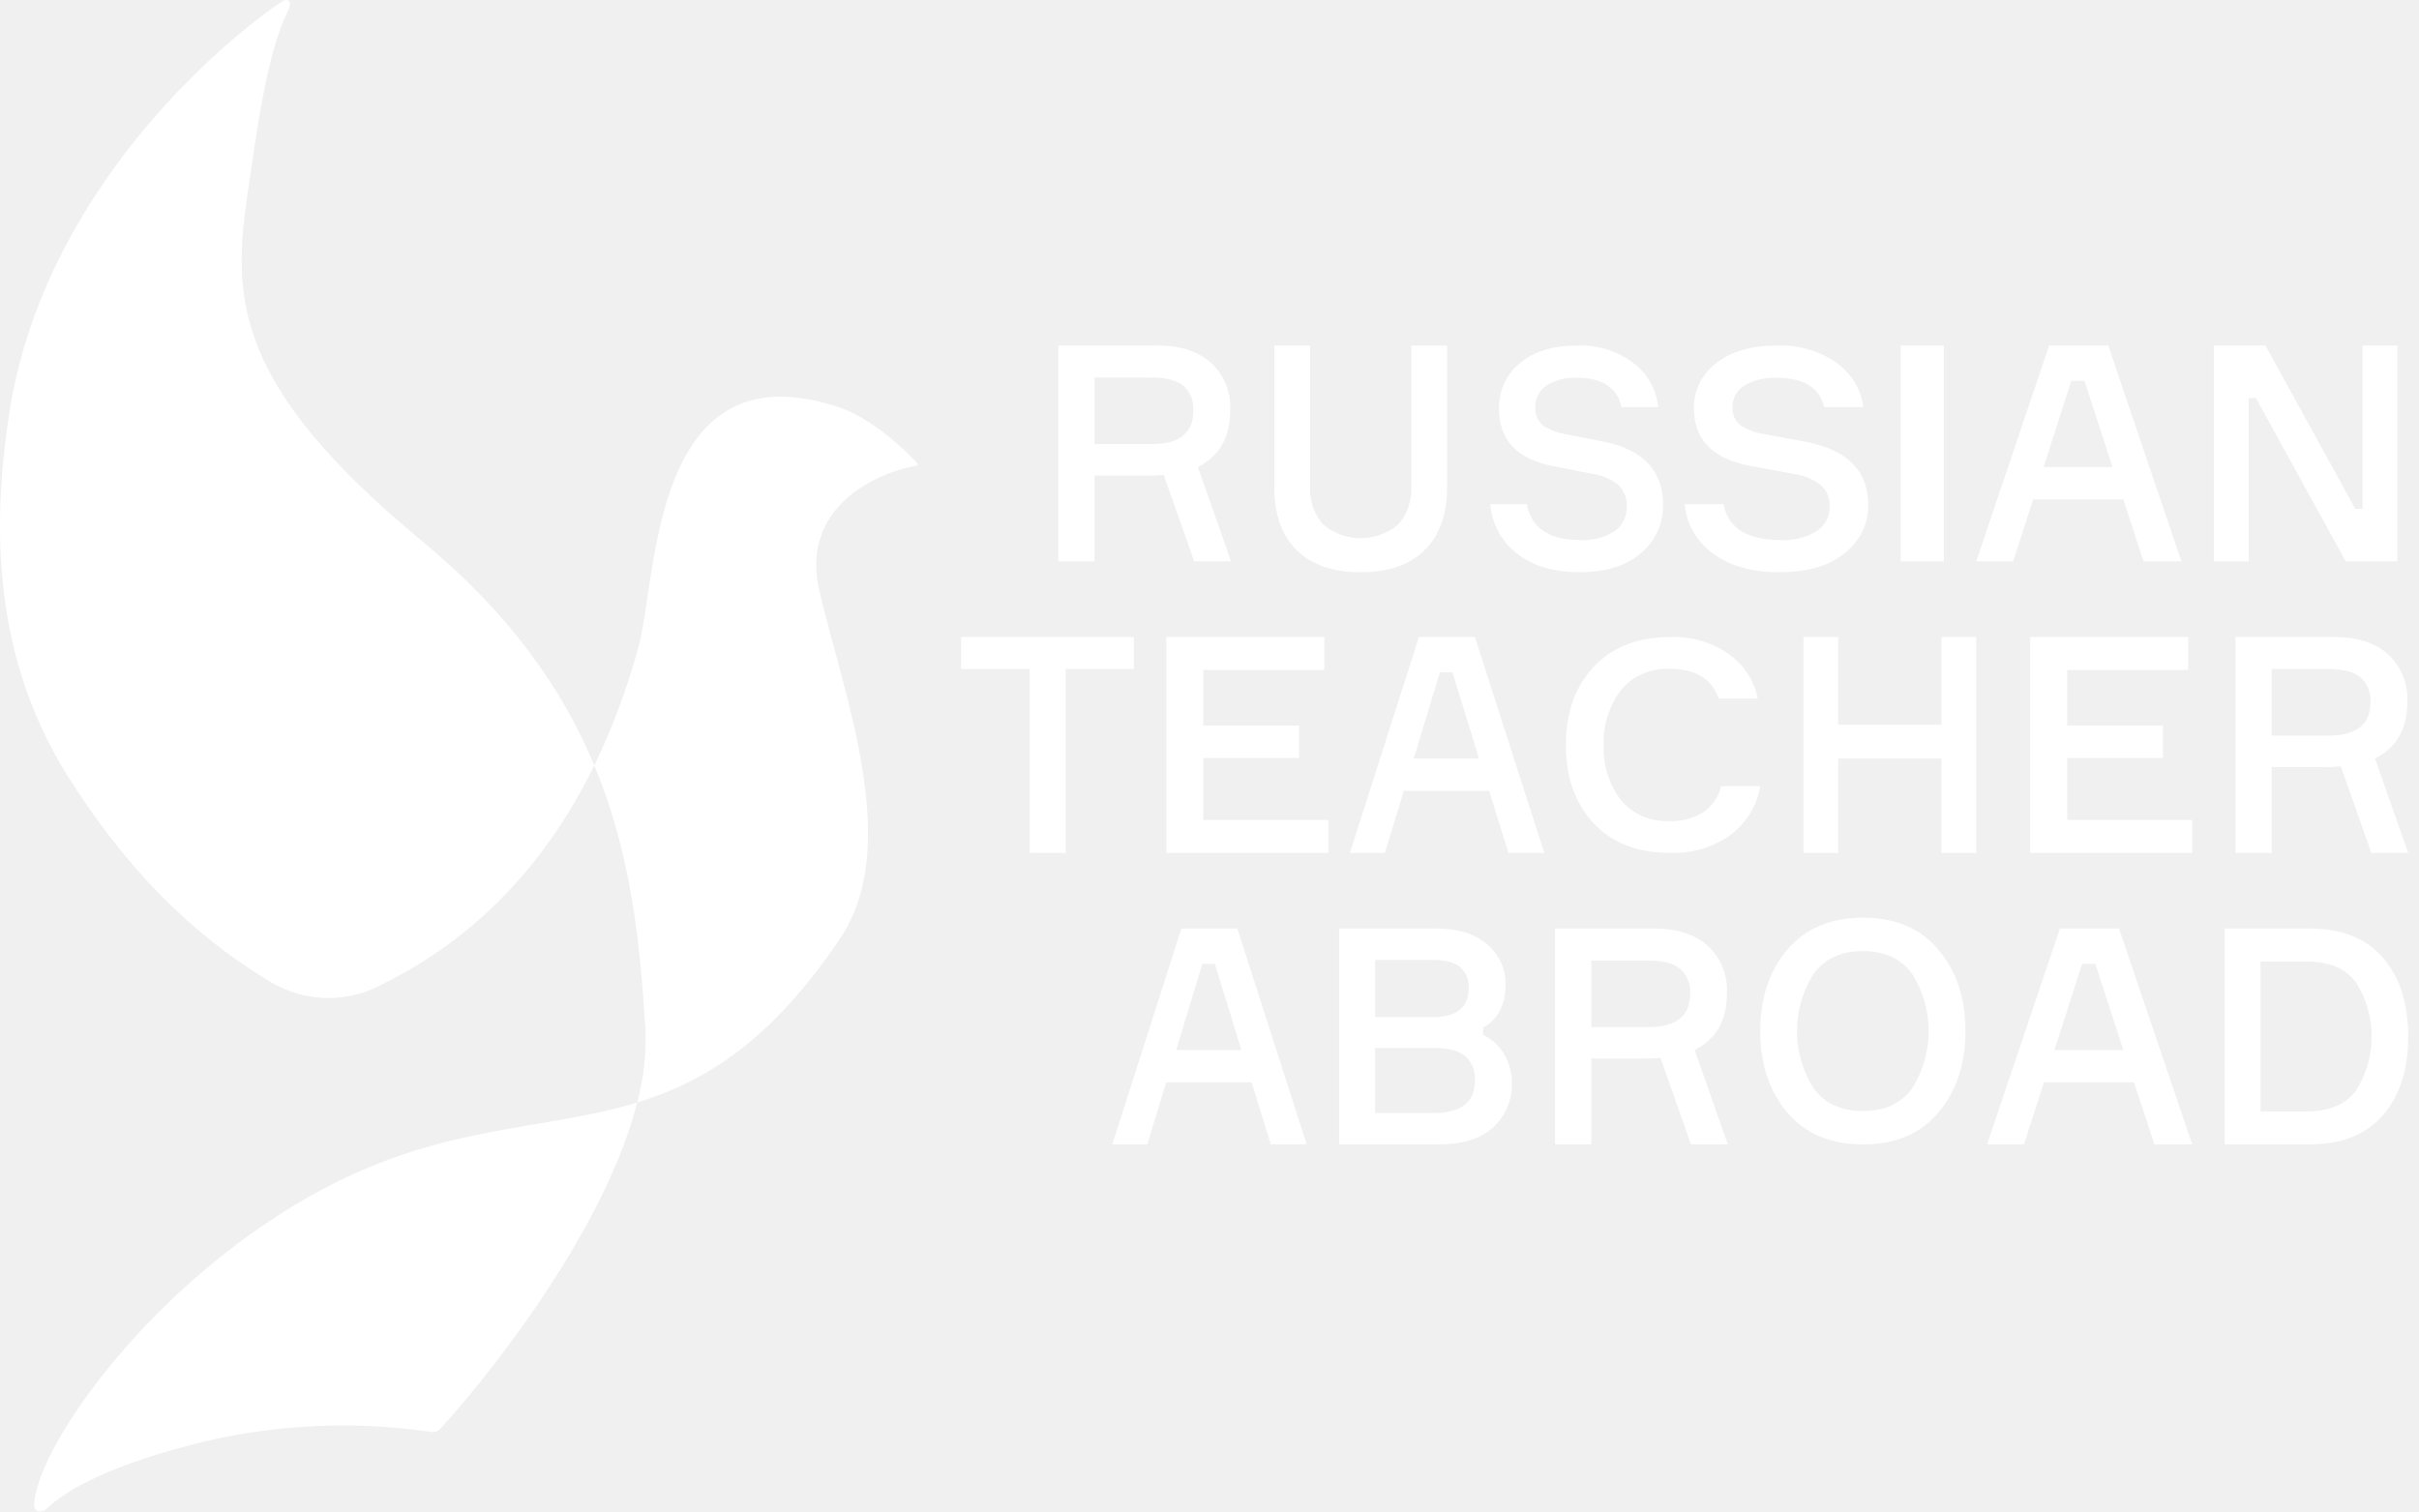
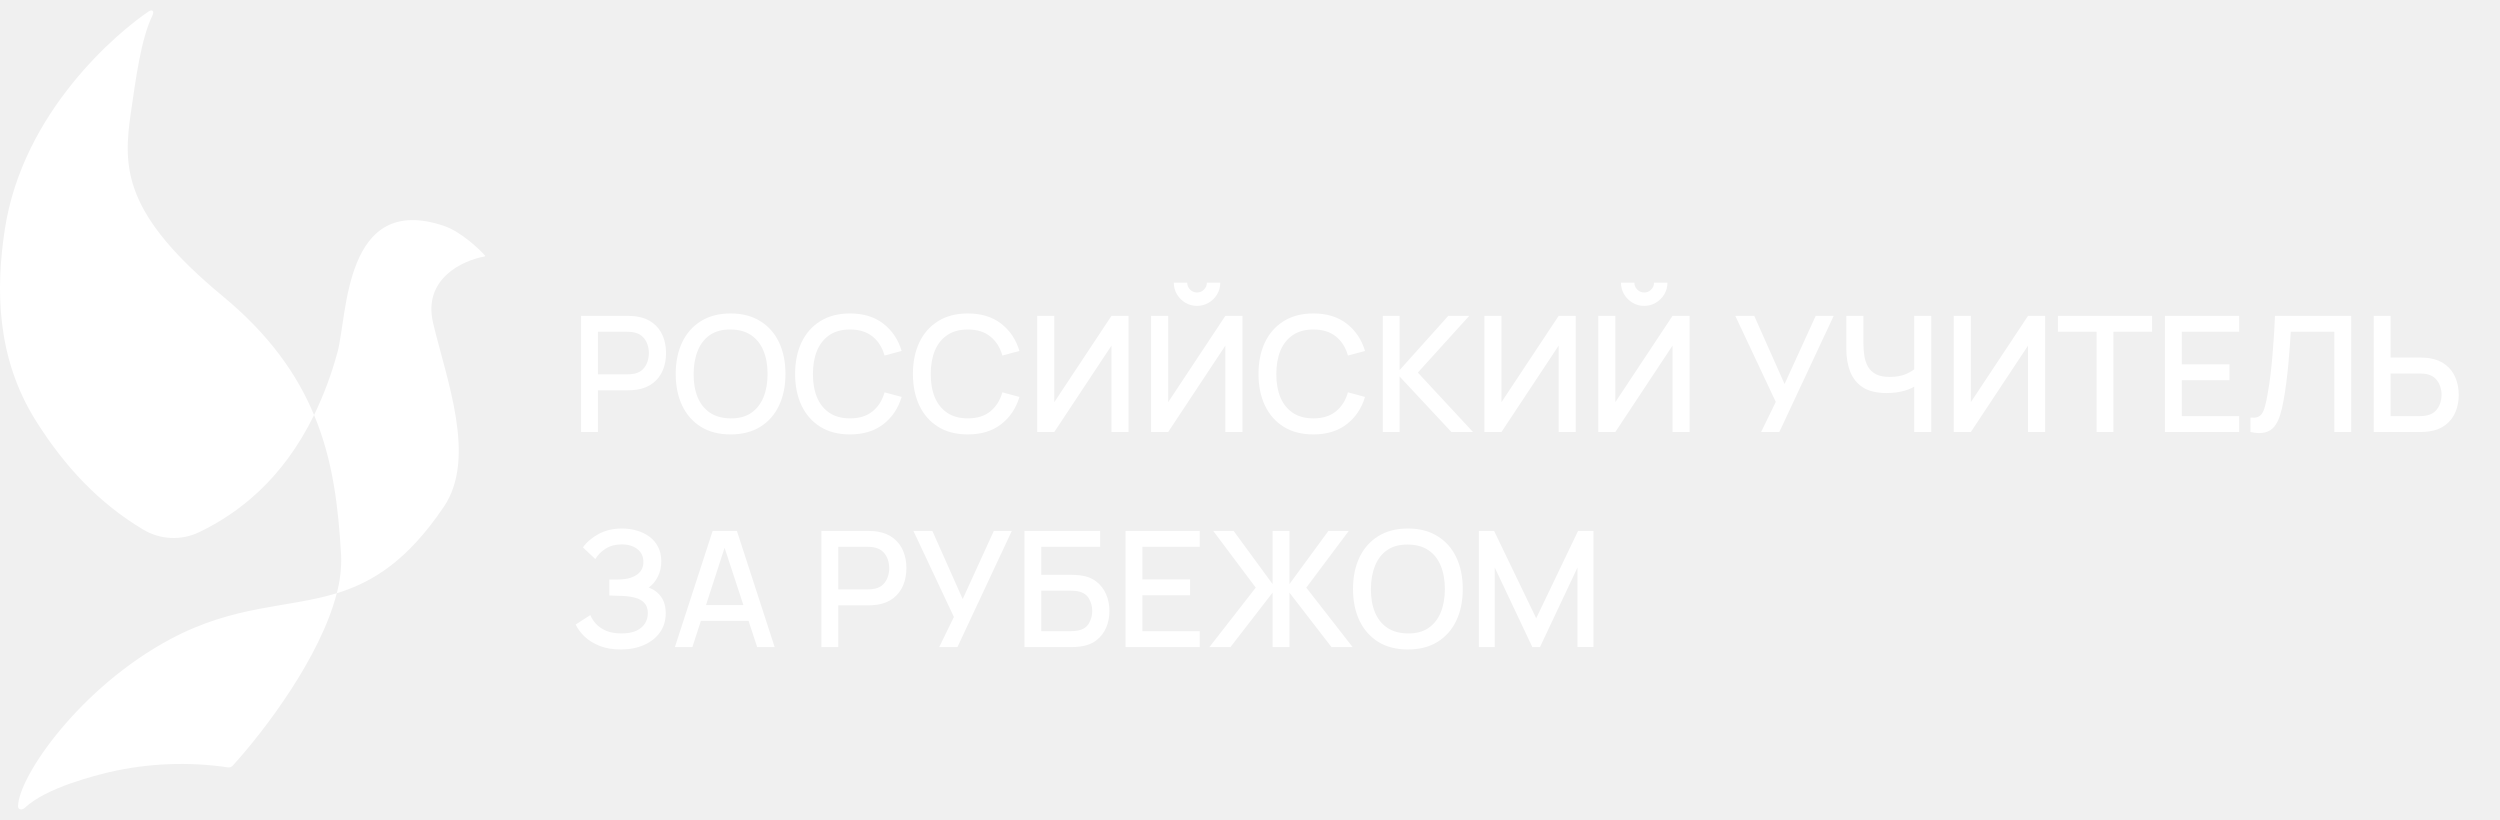
- <svg xmlns="http://www.w3.org/2000/svg" width="128" height="80" viewBox="0 0 128 80" fill="none">
-   <path d="M33.789 34.223C34.797 30.562 34.424 18.199 44.441 21.571C46.177 22.155 48.072 23.981 48.557 24.542C48.564 24.55 48.569 24.56 48.571 24.57C48.572 24.58 48.571 24.59 48.568 24.6C48.564 24.61 48.558 24.618 48.55 24.624C48.542 24.631 48.533 24.635 48.523 24.637C46.308 25.03 42.323 26.873 43.36 31.288C44.675 36.89 47.766 44.773 44.441 49.693C40.78 55.11 37.33 57.241 33.717 58.351C32.101 64.707 26.529 72.069 23.299 75.62C23.238 75.686 23.161 75.736 23.076 75.765C22.991 75.794 22.9 75.801 22.811 75.786C18.855 75.207 14.825 75.37 10.928 76.267C9.553 76.612 4.675 77.783 2.477 79.843C2.208 80.095 1.8 80.047 1.807 79.678C1.864 76.691 7.995 67.785 17.08 62.937C23.56 59.479 28.79 59.864 33.717 58.351C34.059 57.096 34.205 55.795 34.152 54.495C33.872 49.806 33.367 45.117 31.447 40.509C28.258 47.043 23.803 50.376 19.948 52.238C19.063 52.663 18.087 52.861 17.107 52.816C16.127 52.77 15.173 52.482 14.331 51.977C9.938 49.352 6.524 45.728 3.634 41.158C-0.412 34.756 -0.412 27.821 0.477 21.953C2.27 10.132 11.784 2.192 14.883 0.103C15.26 -0.152 15.464 0.098 15.263 0.507C14.106 2.861 13.591 6.921 13.105 10.216C12.292 15.743 12.316 20.352 22.314 28.621C26.985 32.485 29.761 36.466 31.447 40.509C32.42 38.491 33.204 36.386 33.789 34.223Z" fill="white" />
-   <path d="M56 18.286H61.211C62.447 18.286 63.401 18.59 64.072 19.198C64.419 19.517 64.691 19.91 64.868 20.347C65.045 20.785 65.122 21.256 65.095 21.727C65.095 23.146 64.525 24.144 63.385 24.72L65.143 29.714H63.193L61.578 25.136C61.244 25.165 60.907 25.176 60.571 25.168H57.918V29.714H56V18.286ZM57.918 19.982V23.504H60.939C62.41 23.504 63.145 22.917 63.145 21.743C63.164 21.5 63.128 21.256 63.039 21.028C62.95 20.801 62.812 20.597 62.633 20.43C62.292 20.132 61.728 19.982 60.939 19.982H57.918Z" fill="white" />
-   <path d="M74.68 18.286H76.571V25.796C76.571 27.227 76.177 28.332 75.389 29.114C74.601 29.895 73.471 30.286 72 30.286C70.529 30.286 69.399 29.895 68.611 29.114C67.823 28.332 67.428 27.227 67.429 25.796V18.286H69.32V25.746C69.302 26.114 69.354 26.481 69.473 26.827C69.592 27.172 69.776 27.49 70.014 27.76C70.578 28.23 71.278 28.486 72 28.486C72.721 28.486 73.422 28.23 73.986 27.76C74.224 27.49 74.408 27.173 74.527 26.827C74.647 26.481 74.698 26.114 74.68 25.746V18.286Z" fill="white" />
-   <path d="M87.745 21.548H85.805C85.573 20.511 84.778 19.992 83.421 19.992C82.868 19.97 82.322 20.11 81.846 20.397C81.654 20.52 81.496 20.693 81.39 20.898C81.284 21.103 81.233 21.333 81.242 21.564C81.23 21.75 81.263 21.936 81.338 22.106C81.412 22.275 81.527 22.423 81.671 22.537C82.045 22.772 82.462 22.926 82.896 22.991C82.97 23.002 83.68 23.142 85.026 23.413C87.009 23.856 88 24.963 88 26.736C88.006 27.219 87.904 27.698 87.703 28.135C87.502 28.573 87.207 28.959 86.839 29.264C86.076 29.945 84.984 30.286 83.564 30.286C82.207 30.286 81.11 29.956 80.272 29.297C79.868 28.989 79.533 28.597 79.289 28.147C79.045 27.697 78.898 27.2 78.857 26.687H80.797C81.02 27.951 81.968 28.584 83.643 28.584C84.263 28.614 84.877 28.456 85.408 28.13C85.621 27.988 85.794 27.793 85.911 27.562C86.028 27.332 86.085 27.076 86.076 26.817C86.091 26.603 86.058 26.389 85.981 26.19C85.904 25.991 85.784 25.811 85.631 25.666C85.262 25.368 84.823 25.172 84.359 25.098L82.148 24.661C80.262 24.293 79.319 23.277 79.318 21.613C79.31 21.157 79.404 20.705 79.595 20.291C79.785 19.878 80.066 19.515 80.415 19.23C81.147 18.603 82.159 18.29 83.452 18.29C84.503 18.244 85.538 18.558 86.394 19.182C86.769 19.457 87.084 19.811 87.316 20.218C87.549 20.626 87.695 21.079 87.745 21.548Z" fill="white" />
-   <path d="M98.587 21.548H96.525C96.278 20.511 95.433 19.992 93.991 19.992C93.405 19.97 92.824 20.11 92.319 20.397C92.114 20.52 91.947 20.693 91.834 20.898C91.721 21.103 91.667 21.333 91.677 21.564C91.664 21.75 91.699 21.936 91.778 22.106C91.858 22.275 91.98 22.423 92.133 22.537C92.53 22.772 92.973 22.926 93.434 22.991C93.513 23.002 94.267 23.142 95.698 23.413C97.804 23.856 98.857 24.963 98.857 26.736C98.863 27.219 98.755 27.698 98.542 28.135C98.328 28.573 98.014 28.959 97.624 29.264C96.813 29.945 95.653 30.286 94.144 30.286C92.702 30.286 91.536 29.956 90.646 29.297C90.217 28.989 89.861 28.597 89.602 28.147C89.342 27.697 89.186 27.2 89.143 26.687H91.204C91.44 27.951 92.448 28.584 94.228 28.584C94.886 28.614 95.539 28.456 96.103 28.13C96.329 27.988 96.513 27.793 96.637 27.562C96.762 27.332 96.822 27.076 96.813 26.817C96.829 26.603 96.794 26.389 96.712 26.19C96.63 25.991 96.503 25.811 96.34 25.666C95.948 25.368 95.482 25.172 94.988 25.098L92.64 24.661C90.635 24.293 89.633 23.277 89.633 21.613C89.624 21.157 89.724 20.705 89.926 20.291C90.129 19.878 90.427 19.515 90.799 19.23C91.576 18.603 92.651 18.29 94.025 18.29C95.141 18.244 96.242 18.558 97.151 19.182C97.549 19.457 97.883 19.811 98.131 20.218C98.378 20.626 98.533 21.079 98.587 21.548Z" fill="white" />
-   <path d="M100.571 18.286H102.857V29.714H100.571V18.286Z" fill="white" />
-   <path d="M113.426 29.714L112.352 26.433H107.583L106.525 29.714H104.571L108.429 18.286H111.555L115.429 29.714H113.426ZM109.601 20.158L108.136 24.72H111.782L110.301 20.158H109.601Z" fill="white" />
-   <path d="M125.014 18.286H126.857V29.714H124.125L119.373 21.071H118.985V29.714H117.143V18.286H119.874L124.627 26.929H125.014V18.286Z" fill="white" />
-   <path d="M60 33.714V35.411H56.387V45.143H54.486V35.411H50.857V33.714H60Z" fill="white" />
-   <path d="M63.67 43.398H70.286V45.143H61.714V33.714H70.074V35.459H63.67V38.404H68.738V40.117H63.67V43.398Z" fill="white" />
-   <path d="M79.817 45.143L78.8 41.861H74.281L73.279 45.143H71.429L75.083 33.714H78.044L81.714 45.143H79.817ZM76.194 35.587L74.806 40.149H78.26L76.857 35.587H76.194Z" fill="white" />
-   <path d="M91.076 41.605H93.143C92.982 42.616 92.426 43.535 91.584 44.182C90.664 44.844 89.527 45.183 88.369 45.139C86.641 45.139 85.291 44.614 84.317 43.565C83.344 42.505 82.857 41.126 82.857 39.428C82.857 37.731 83.344 36.357 84.317 35.307C85.301 34.248 86.658 33.718 88.385 33.718C89.484 33.677 90.565 33.987 91.453 34.597C92.27 35.179 92.826 36.027 93.012 36.974H90.945C90.573 35.925 89.72 35.4 88.385 35.4C87.882 35.373 87.379 35.463 86.921 35.662C86.463 35.861 86.065 36.163 85.761 36.542C85.133 37.386 84.816 38.399 84.859 39.428C84.816 40.455 85.126 41.467 85.744 42.315C86.048 42.693 86.447 42.996 86.905 43.195C87.363 43.394 87.865 43.484 88.369 43.457C88.999 43.482 89.621 43.314 90.141 42.978C90.617 42.64 90.949 42.153 91.076 41.605Z" fill="white" />
-   <path d="M102.734 33.714H104.571V45.143H102.734V40.149H97.266V45.143H95.429V33.714H97.266V38.356H102.734V33.714Z" fill="white" />
-   <path d="M109.384 43.398H116V45.143H107.429V33.714H115.788V35.459H109.384V38.404H114.452V40.117H109.384V43.398Z" fill="white" />
-   <path d="M118.286 33.714H123.497C124.733 33.714 125.686 34.018 126.358 34.627C126.705 34.946 126.977 35.338 127.154 35.776C127.33 36.213 127.408 36.684 127.381 37.156C127.381 38.575 126.811 39.573 125.67 40.149L127.429 45.143H125.479L123.864 40.565C123.529 40.593 123.193 40.604 122.857 40.597H120.204V45.143H118.286V33.714ZM120.204 35.411V38.932H123.225C124.695 38.932 125.431 38.345 125.431 37.172C125.449 36.928 125.413 36.684 125.325 36.457C125.236 36.23 125.097 36.025 124.919 35.859C124.578 35.56 124.013 35.411 123.225 35.411H120.204Z" fill="white" />
-   <path d="M67.246 60.571L66.228 57.29H61.71L60.708 60.571H58.857L62.512 49.143H65.473L69.143 60.571H67.246ZM63.622 51.016L62.234 55.577H65.689L64.285 51.016H63.622Z" fill="white" />
-   <path d="M78.475 54.393V54.777C78.934 54.984 79.317 55.331 79.57 55.77C79.856 56.23 80.005 56.763 79.998 57.306C80.013 57.751 79.931 58.193 79.759 58.602C79.586 59.012 79.326 59.378 78.999 59.675C78.343 60.273 77.385 60.571 76.126 60.571H70.857V49.143H75.983C77.158 49.143 78.062 49.426 78.697 49.991C79.005 50.248 79.252 50.571 79.42 50.936C79.587 51.302 79.671 51.701 79.665 52.104C79.665 53.182 79.268 53.945 78.475 54.393ZM72.762 53.833H75.809C77.078 53.833 77.713 53.326 77.713 52.312C77.729 52.103 77.697 51.894 77.62 51.7C77.543 51.505 77.423 51.332 77.269 51.192C76.973 50.935 76.486 50.807 75.809 50.807H72.762V53.833ZM72.762 58.907H75.872C77.322 58.907 78.046 58.331 78.046 57.178C78.063 56.94 78.026 56.701 77.938 56.479C77.85 56.257 77.713 56.058 77.538 55.898C77.2 55.609 76.645 55.465 75.872 55.465H72.762V58.907Z" fill="white" />
-   <path d="M82.286 49.143H87.496C88.733 49.143 89.686 49.447 90.358 50.055C90.705 50.374 90.977 50.767 91.154 51.204C91.331 51.642 91.408 52.113 91.381 52.584C91.381 54.004 90.811 55.001 89.67 55.577L91.429 60.571H89.478L87.864 55.994C87.529 56.022 87.193 56.033 86.857 56.026H84.204V60.571H82.286V49.143ZM84.204 50.84V54.361H87.225C88.695 54.361 89.431 53.774 89.431 52.6C89.449 52.357 89.413 52.113 89.325 51.885C89.236 51.658 89.097 51.454 88.919 51.288C88.578 50.989 88.013 50.839 87.225 50.84H84.204Z" fill="white" />
-   <path d="M94.578 50.258C95.534 49.134 96.868 48.572 98.579 48.571C100.291 48.571 101.619 49.133 102.565 50.258C103.522 51.382 104 52.82 104 54.571C104 56.323 103.522 57.761 102.565 58.885C101.619 60.009 100.29 60.571 98.579 60.571C96.868 60.571 95.534 60.009 94.578 58.885C93.621 57.761 93.143 56.323 93.143 54.571C93.143 52.82 93.621 51.382 94.578 50.258ZM95.965 57.604C96.56 58.404 97.431 58.804 98.579 58.804C99.727 58.804 100.594 58.404 101.178 57.604C101.751 56.7 102.055 55.647 102.055 54.571C102.055 53.496 101.751 52.443 101.178 51.539C100.593 50.739 99.727 50.339 98.579 50.339C97.432 50.339 96.56 50.739 95.965 51.539C95.392 52.443 95.088 53.496 95.088 54.571C95.088 55.647 95.392 56.7 95.965 57.604Z" fill="white" />
-   <path d="M113.998 60.571L112.924 57.29H108.154L107.096 60.571H105.143L109.001 49.143H112.126L116 60.571H113.998ZM110.173 51.016L108.708 55.577H112.354L110.873 51.016H110.173Z" fill="white" />
-   <path d="M117.714 49.143H122.199C123.9 49.143 125.194 49.655 126.082 50.679C126.98 51.704 127.429 53.096 127.429 54.857C127.428 56.618 126.979 58.01 126.082 59.035C125.184 60.059 123.889 60.571 122.199 60.571H117.714L117.714 49.143ZM119.616 58.827H122.041C123.234 58.827 124.106 58.464 124.655 57.738C125.204 56.879 125.495 55.879 125.495 54.857C125.495 53.835 125.204 52.835 124.655 51.976C124.106 51.25 123.234 50.888 122.041 50.888H119.616V58.827Z" fill="white" />
+ <svg xmlns="http://www.w3.org/2000/svg" width="186" height="61" viewBox="0 0 186 61" fill="none">
+   <path d="M25.108 26.205C25.858 23.485 25.58 14.298 33.024 16.804C34.314 17.238 35.722 18.595 36.083 19.012C36.088 19.018 36.091 19.025 36.093 19.032C36.094 19.04 36.093 19.047 36.091 19.055C36.088 19.062 36.084 19.068 36.078 19.073C36.072 19.078 36.065 19.081 36.057 19.082C34.411 19.375 31.45 20.744 32.221 24.025C33.198 28.187 35.495 34.045 33.024 37.701C30.304 41.726 27.74 43.31 25.055 44.135C23.854 48.858 19.714 54.329 17.313 56.967C17.268 57.016 17.211 57.053 17.148 57.075C17.085 57.097 17.017 57.102 16.951 57.091C14.011 56.66 11.017 56.781 8.121 57.449C7.099 57.705 3.474 58.574 1.84 60.105C1.641 60.292 1.338 60.257 1.343 59.983C1.385 57.763 5.941 51.145 12.692 47.542C17.508 44.973 21.394 45.26 25.055 44.135C25.309 43.202 25.418 42.235 25.378 41.269C25.17 37.785 24.795 34.301 23.368 30.877C20.998 35.732 17.688 38.209 14.823 39.592C14.166 39.908 13.44 40.056 12.712 40.022C11.984 39.988 11.275 39.774 10.649 39.398C7.385 37.448 4.848 34.755 2.701 31.358C-0.306 26.602 -0.306 21.448 0.355 17.087C1.687 8.304 8.757 2.403 11.059 0.851C11.34 0.662 11.492 0.847 11.342 1.151C10.482 2.901 10.099 5.917 9.739 8.366C9.134 12.473 9.152 15.898 16.581 22.043C20.053 24.914 22.116 27.872 23.368 30.877C24.091 29.377 24.674 27.813 25.108 26.205Z" fill="white" />
+   <path d="M43.23 32.141V23.501H46.722C46.806 23.501 46.91 23.505 47.034 23.513C47.158 23.517 47.276 23.529 47.388 23.549C47.868 23.625 48.268 23.789 48.588 24.041C48.912 24.293 49.154 24.611 49.314 24.995C49.474 25.379 49.554 25.803 49.554 26.267C49.554 26.735 49.474 27.161 49.314 27.545C49.154 27.929 48.912 28.247 48.588 28.499C48.268 28.751 47.868 28.915 47.388 28.991C47.276 29.007 47.156 29.019 47.028 29.027C46.904 29.035 46.802 29.039 46.722 29.039H44.484V32.141H43.23ZM44.484 27.851H46.674C46.754 27.851 46.842 27.847 46.938 27.839C47.038 27.831 47.132 27.817 47.22 27.797C47.476 27.737 47.682 27.627 47.838 27.467C47.994 27.303 48.106 27.115 48.174 26.903C48.242 26.691 48.276 26.479 48.276 26.267C48.276 26.055 48.242 25.845 48.174 25.637C48.106 25.425 47.994 25.239 47.838 25.079C47.682 24.915 47.476 24.803 47.22 24.743C47.132 24.719 47.038 24.703 46.938 24.695C46.842 24.687 46.754 24.683 46.674 24.683H44.484V27.851ZM54.359 32.321C53.495 32.321 52.759 32.133 52.151 31.757C51.543 31.377 51.077 30.849 50.753 30.173C50.433 29.497 50.273 28.713 50.273 27.821C50.273 26.929 50.433 26.145 50.753 25.469C51.077 24.793 51.543 24.267 52.151 23.891C52.759 23.511 53.495 23.321 54.359 23.321C55.219 23.321 55.953 23.511 56.561 23.891C57.173 24.267 57.639 24.793 57.959 25.469C58.279 26.145 58.439 26.929 58.439 27.821C58.439 28.713 58.279 29.497 57.959 30.173C57.639 30.849 57.173 31.377 56.561 31.757C55.953 32.133 55.219 32.321 54.359 32.321ZM54.359 31.127C54.971 31.135 55.479 31.001 55.883 30.725C56.291 30.445 56.597 30.057 56.801 29.561C57.005 29.061 57.107 28.481 57.107 27.821C57.107 27.161 57.005 26.585 56.801 26.093C56.597 25.597 56.291 25.211 55.883 24.935C55.479 24.659 54.971 24.519 54.359 24.515C53.747 24.507 53.237 24.641 52.829 24.917C52.425 25.193 52.121 25.581 51.917 26.081C51.713 26.581 51.609 27.161 51.605 27.821C51.601 28.481 51.701 29.059 51.905 29.555C52.109 30.047 52.415 30.431 52.823 30.707C53.235 30.983 53.747 31.123 54.359 31.127ZM63.242 32.321C62.378 32.321 61.642 32.133 61.034 31.757C60.426 31.377 59.96 30.849 59.636 30.173C59.316 29.497 59.156 28.713 59.156 27.821C59.156 26.929 59.316 26.145 59.636 25.469C59.96 24.793 60.426 24.267 61.034 23.891C61.642 23.511 62.378 23.321 63.242 23.321C64.238 23.321 65.062 23.573 65.714 24.077C66.37 24.581 66.826 25.259 67.082 26.111L65.81 26.453C65.642 25.849 65.342 25.375 64.91 25.031C64.482 24.687 63.926 24.515 63.242 24.515C62.63 24.515 62.12 24.653 61.712 24.929C61.304 25.205 60.996 25.591 60.788 26.087C60.584 26.583 60.482 27.161 60.482 27.821C60.478 28.481 60.578 29.059 60.782 29.555C60.99 30.051 61.298 30.437 61.706 30.713C62.118 30.989 62.63 31.127 63.242 31.127C63.926 31.127 64.482 30.955 64.91 30.611C65.342 30.263 65.642 29.789 65.81 29.189L67.082 29.531C66.826 30.383 66.37 31.061 65.714 31.565C65.062 32.069 64.238 32.321 63.242 32.321ZM72.007 32.321C71.144 32.321 70.407 32.133 69.799 31.757C69.192 31.377 68.725 30.849 68.401 30.173C68.082 29.497 67.921 28.713 67.921 27.821C67.921 26.929 68.082 26.145 68.401 25.469C68.725 24.793 69.192 24.267 69.799 23.891C70.407 23.511 71.144 23.321 72.007 23.321C73.004 23.321 73.828 23.573 74.48 24.077C75.135 24.581 75.591 25.259 75.847 26.111L74.576 26.453C74.407 25.849 74.108 25.375 73.675 25.031C73.248 24.687 72.692 24.515 72.007 24.515C71.395 24.515 70.885 24.653 70.478 24.929C70.07 25.205 69.761 25.591 69.553 26.087C69.35 26.583 69.248 27.161 69.248 27.821C69.243 28.481 69.344 29.059 69.547 29.555C69.755 30.051 70.064 30.437 70.472 30.713C70.883 30.989 71.395 31.127 72.007 31.127C72.692 31.127 73.248 30.955 73.675 30.611C74.108 30.263 74.407 29.789 74.576 29.189L75.847 29.531C75.591 30.383 75.135 31.061 74.48 31.565C73.828 32.069 73.004 32.321 72.007 32.321ZM83.965 32.141H82.693V25.715L78.439 32.141H77.167V23.501H78.439V29.921L82.693 23.501H83.965V32.141ZM85.64 32.141V23.501H86.912V29.921L91.166 23.501H92.438V32.141H91.166V25.715L86.912 32.141H85.64ZM89.06 22.757C88.74 22.757 88.45 22.679 88.19 22.523C87.93 22.367 87.722 22.159 87.566 21.899C87.41 21.639 87.332 21.349 87.332 21.029H88.328C88.328 21.229 88.4 21.401 88.544 21.545C88.688 21.689 88.86 21.761 89.06 21.761C89.264 21.761 89.436 21.689 89.576 21.545C89.72 21.401 89.792 21.229 89.792 21.029H90.788C90.788 21.349 90.71 21.639 90.554 21.899C90.398 22.159 90.188 22.367 89.924 22.523C89.664 22.679 89.376 22.757 89.06 22.757ZM97.719 32.321C96.855 32.321 96.118 32.133 95.51 31.757C94.903 31.377 94.436 30.849 94.112 30.173C93.793 29.497 93.632 28.713 93.632 27.821C93.632 26.929 93.793 26.145 94.112 25.469C94.436 24.793 94.903 24.267 95.51 23.891C96.118 23.511 96.855 23.321 97.719 23.321C98.715 23.321 99.538 23.573 100.19 24.077C100.846 24.581 101.302 25.259 101.558 26.111L100.286 26.453C100.118 25.849 99.819 25.375 99.386 25.031C98.959 24.687 98.403 24.515 97.719 24.515C97.106 24.515 96.597 24.653 96.189 24.929C95.781 25.205 95.472 25.591 95.264 26.087C95.061 26.583 94.959 27.161 94.959 27.821C94.954 28.481 95.055 29.059 95.258 29.555C95.466 30.051 95.775 30.437 96.183 30.713C96.594 30.989 97.106 31.127 97.719 31.127C98.403 31.127 98.959 30.955 99.386 30.611C99.819 30.263 100.118 29.789 100.286 29.189L101.558 29.531C101.302 30.383 100.846 31.061 100.19 31.565C99.538 32.069 98.715 32.321 97.719 32.321ZM102.878 32.141V23.501H104.132V27.533L107.75 23.501H109.31L105.488 27.719L109.592 32.141H107.984L104.132 28.013V32.141H102.878ZM117.235 32.141H115.963V25.715L111.709 32.141H110.437V23.501H111.709V29.921L115.963 23.501H117.235V32.141ZM118.909 32.141V23.501H120.181V29.921L124.435 23.501H125.707V32.141H124.435V25.715L120.181 32.141H118.909ZM122.329 22.757C122.009 22.757 121.719 22.679 121.459 22.523C121.199 22.367 120.991 22.159 120.835 21.899C120.679 21.639 120.601 21.349 120.601 21.029H121.597C121.597 21.229 121.669 21.401 121.813 21.545C121.957 21.689 122.129 21.761 122.329 21.761C122.533 21.761 122.705 21.689 122.845 21.545C122.989 21.401 123.061 21.229 123.061 21.029H124.057C124.057 21.349 123.979 21.639 123.823 21.899C123.667 22.159 123.457 22.367 123.193 22.523C122.933 22.679 122.645 22.757 122.329 22.757ZM131.026 32.141L132.118 29.903L129.106 23.501H130.516L132.772 28.571L135.088 23.501H136.426L132.382 32.141H131.026ZM142.418 32.141V28.229L142.652 28.607C142.408 28.803 142.084 28.959 141.68 29.075C141.276 29.187 140.838 29.243 140.366 29.243C139.63 29.243 139.042 29.103 138.602 28.823C138.166 28.539 137.85 28.149 137.654 27.653C137.462 27.157 137.366 26.587 137.366 25.943V23.501H138.638V25.541C138.638 25.873 138.662 26.189 138.71 26.489C138.758 26.789 138.85 27.057 138.986 27.293C139.122 27.525 139.32 27.709 139.58 27.845C139.84 27.977 140.18 28.043 140.6 28.043C141.088 28.043 141.506 27.965 141.854 27.809C142.202 27.649 142.452 27.479 142.604 27.299L142.418 28.019V23.501H143.684V32.141H142.418ZM152.157 32.141H150.885V25.715L146.631 32.141H145.359V23.501H146.631V29.921L150.885 23.501H152.157V32.141ZM155.985 32.141V24.683H153.111V23.501H160.113V24.683H157.239V32.141H155.985ZM161.073 32.141V23.501H166.593V24.683H162.327V27.107H165.873V28.289H162.327V30.959H166.593V32.141H161.073ZM167.434 32.141V31.067C167.638 31.087 167.806 31.077 167.938 31.037C168.074 30.993 168.188 30.909 168.28 30.785C168.372 30.657 168.45 30.473 168.514 30.233C168.582 29.993 168.648 29.683 168.712 29.303C168.8 28.819 168.874 28.321 168.934 27.809C168.994 27.297 169.044 26.789 169.084 26.285C169.128 25.777 169.164 25.287 169.192 24.815C169.22 24.343 169.242 23.905 169.258 23.501H174.928V32.141H173.674V24.683H170.434C170.414 25.003 170.39 25.361 170.362 25.757C170.334 26.153 170.3 26.573 170.26 27.017C170.22 27.461 170.17 27.919 170.11 28.391C170.054 28.863 169.982 29.337 169.894 29.813C169.822 30.221 169.734 30.589 169.63 30.917C169.526 31.245 169.386 31.519 169.21 31.739C169.034 31.955 168.804 32.099 168.52 32.171C168.236 32.247 167.874 32.237 167.434 32.141ZM176.606 32.141V23.501H177.86V26.603H180.098C180.178 26.603 180.28 26.607 180.404 26.615C180.532 26.619 180.65 26.631 180.758 26.651C181.238 26.727 181.638 26.891 181.958 27.143C182.282 27.395 182.524 27.713 182.684 28.097C182.848 28.481 182.93 28.907 182.93 29.375C182.93 29.839 182.85 30.263 182.69 30.647C182.53 31.031 182.288 31.349 181.964 31.601C181.644 31.853 181.242 32.017 180.758 32.093C180.65 32.109 180.534 32.121 180.41 32.129C180.286 32.137 180.182 32.141 180.098 32.141H176.606ZM177.86 30.959H180.05C180.126 30.959 180.212 30.955 180.308 30.947C180.408 30.939 180.502 30.923 180.59 30.899C180.85 30.839 181.056 30.729 181.208 30.569C181.364 30.405 181.476 30.219 181.544 30.011C181.616 29.799 181.652 29.587 181.652 29.375C181.652 29.163 181.616 28.951 181.544 28.739C181.476 28.527 181.364 28.341 181.208 28.181C181.056 28.017 180.85 27.905 180.59 27.845C180.502 27.821 180.408 27.807 180.308 27.803C180.212 27.795 180.126 27.791 180.05 27.791H177.86V30.959ZM46.188 48.321C45.588 48.321 45.066 48.233 44.622 48.057C44.178 47.881 43.806 47.653 43.506 47.373C43.21 47.089 42.984 46.787 42.828 46.467L43.92 45.759C44.016 45.995 44.16 46.217 44.352 46.425C44.548 46.633 44.8 46.803 45.108 46.935C45.42 47.063 45.798 47.127 46.242 47.127C46.686 47.127 47.052 47.061 47.34 46.929C47.628 46.793 47.842 46.613 47.982 46.389C48.126 46.161 48.198 45.905 48.198 45.621C48.198 45.289 48.11 45.033 47.934 44.853C47.762 44.669 47.532 44.541 47.244 44.469C46.956 44.393 46.644 44.349 46.308 44.337C46.028 44.329 45.826 44.323 45.702 44.319C45.578 44.311 45.494 44.307 45.45 44.307C45.41 44.307 45.372 44.307 45.336 44.307V43.119C45.38 43.119 45.456 43.119 45.564 43.119C45.676 43.119 45.792 43.119 45.912 43.119C46.032 43.115 46.13 43.111 46.206 43.107C46.702 43.083 47.102 42.961 47.406 42.741C47.714 42.521 47.868 42.209 47.868 41.805C47.868 41.401 47.718 41.083 47.418 40.851C47.122 40.619 46.732 40.503 46.248 40.503C45.788 40.503 45.392 40.609 45.06 40.821C44.728 41.029 44.472 41.287 44.292 41.595L43.368 40.725C43.656 40.325 44.05 39.991 44.55 39.723C45.05 39.455 45.628 39.321 46.284 39.321C46.656 39.321 47.016 39.371 47.364 39.471C47.712 39.567 48.024 39.715 48.3 39.915C48.576 40.115 48.794 40.369 48.954 40.677C49.118 40.981 49.2 41.343 49.2 41.763C49.2 42.183 49.114 42.563 48.942 42.903C48.774 43.243 48.548 43.513 48.264 43.713C48.66 43.861 48.97 44.095 49.194 44.415C49.418 44.731 49.53 45.135 49.53 45.627C49.53 46.179 49.384 46.657 49.092 47.061C48.804 47.461 48.408 47.771 47.904 47.991C47.404 48.211 46.832 48.321 46.188 48.321ZM50.212 48.141L53.02 39.501H54.826L57.634 48.141H56.332L53.746 40.257H54.07L51.514 48.141H50.212ZM51.67 46.191V45.015H56.182V46.191H51.67ZM61.112 48.141V39.501H64.605C64.689 39.501 64.793 39.505 64.916 39.513C65.04 39.517 65.159 39.529 65.27 39.549C65.751 39.625 66.15 39.789 66.471 40.041C66.794 40.293 67.037 40.611 67.197 40.995C67.356 41.379 67.436 41.803 67.436 42.267C67.436 42.735 67.356 43.161 67.197 43.545C67.037 43.929 66.794 44.247 66.471 44.499C66.15 44.751 65.751 44.915 65.27 44.991C65.159 45.007 65.038 45.019 64.91 45.027C64.787 45.035 64.684 45.039 64.605 45.039H62.367V48.141H61.112ZM62.367 43.851H64.556C64.636 43.851 64.725 43.847 64.82 43.839C64.921 43.831 65.014 43.817 65.103 43.797C65.359 43.737 65.564 43.627 65.721 43.467C65.876 43.303 65.989 43.115 66.056 42.903C66.124 42.691 66.159 42.479 66.159 42.267C66.159 42.055 66.124 41.845 66.056 41.637C65.989 41.425 65.876 41.239 65.721 41.079C65.564 40.915 65.359 40.803 65.103 40.743C65.014 40.719 64.921 40.703 64.82 40.695C64.725 40.687 64.636 40.683 64.556 40.683H62.367V43.851ZM69.878 48.141L70.97 45.903L67.958 39.501H69.368L71.624 44.571L73.94 39.501H75.278L71.234 48.141H69.878ZM76.218 48.141V39.501H81.852V40.683H77.472V42.765H79.71C79.79 42.765 79.892 42.769 80.016 42.777C80.144 42.781 80.264 42.791 80.376 42.807C80.844 42.863 81.238 43.015 81.558 43.263C81.882 43.511 82.126 43.825 82.29 44.205C82.458 44.585 82.542 45.001 82.542 45.453C82.542 45.905 82.46 46.321 82.296 46.701C82.132 47.081 81.888 47.395 81.564 47.643C81.244 47.891 80.848 48.043 80.376 48.099C80.264 48.115 80.146 48.127 80.022 48.135C79.898 48.139 79.794 48.141 79.71 48.141H76.218ZM77.472 46.959H79.662C79.742 46.959 79.83 46.955 79.926 46.947C80.026 46.939 80.12 46.927 80.208 46.911C80.596 46.831 80.868 46.647 81.024 46.359C81.184 46.071 81.264 45.769 81.264 45.453C81.264 45.133 81.184 44.831 81.024 44.547C80.868 44.259 80.596 44.075 80.208 43.995C80.12 43.975 80.026 43.963 79.926 43.959C79.83 43.951 79.742 43.947 79.662 43.947H77.472V46.959ZM83.741 48.141V39.501H89.261V40.683H84.995V43.107H88.541V44.289H84.995V46.959H89.261V48.141H83.741ZM89.982 48.141L93.426 43.719L90.264 39.501H91.782L94.68 43.455V39.501H95.934V43.455L98.832 39.501H100.35L97.188 43.719L100.632 48.141H99.06L95.934 44.091V48.141H94.68V44.091L91.548 48.141H89.982ZM104.75 48.321C103.886 48.321 103.15 48.133 102.542 47.757C101.934 47.377 101.468 46.849 101.144 46.173C100.824 45.497 100.664 44.713 100.664 43.821C100.664 42.929 100.824 42.145 101.144 41.469C101.468 40.793 101.934 40.267 102.542 39.891C103.15 39.511 103.886 39.321 104.75 39.321C105.61 39.321 106.344 39.511 106.952 39.891C107.564 40.267 108.03 40.793 108.35 41.469C108.67 42.145 108.83 42.929 108.83 43.821C108.83 44.713 108.67 45.497 108.35 46.173C108.03 46.849 107.564 47.377 106.952 47.757C106.344 48.133 105.61 48.321 104.75 48.321ZM104.75 47.127C105.362 47.135 105.87 47.001 106.274 46.725C106.682 46.445 106.988 46.057 107.192 45.561C107.396 45.061 107.498 44.481 107.498 43.821C107.498 43.161 107.396 42.585 107.192 42.093C106.988 41.597 106.682 41.211 106.274 40.935C105.87 40.659 105.362 40.519 104.75 40.515C104.138 40.507 103.628 40.641 103.22 40.917C102.816 41.193 102.512 41.581 102.308 42.081C102.104 42.581 102 43.161 101.996 43.821C101.992 44.481 102.092 45.059 102.296 45.555C102.5 46.047 102.806 46.431 103.214 46.707C103.626 46.983 104.138 47.123 104.75 47.127ZM110.027 48.141V39.501H111.161L114.293 45.999L117.407 39.501H118.553V48.135H117.365V42.225L114.575 48.141H114.005L111.209 42.225V48.141H110.027Z" fill="white" />
</svg>
